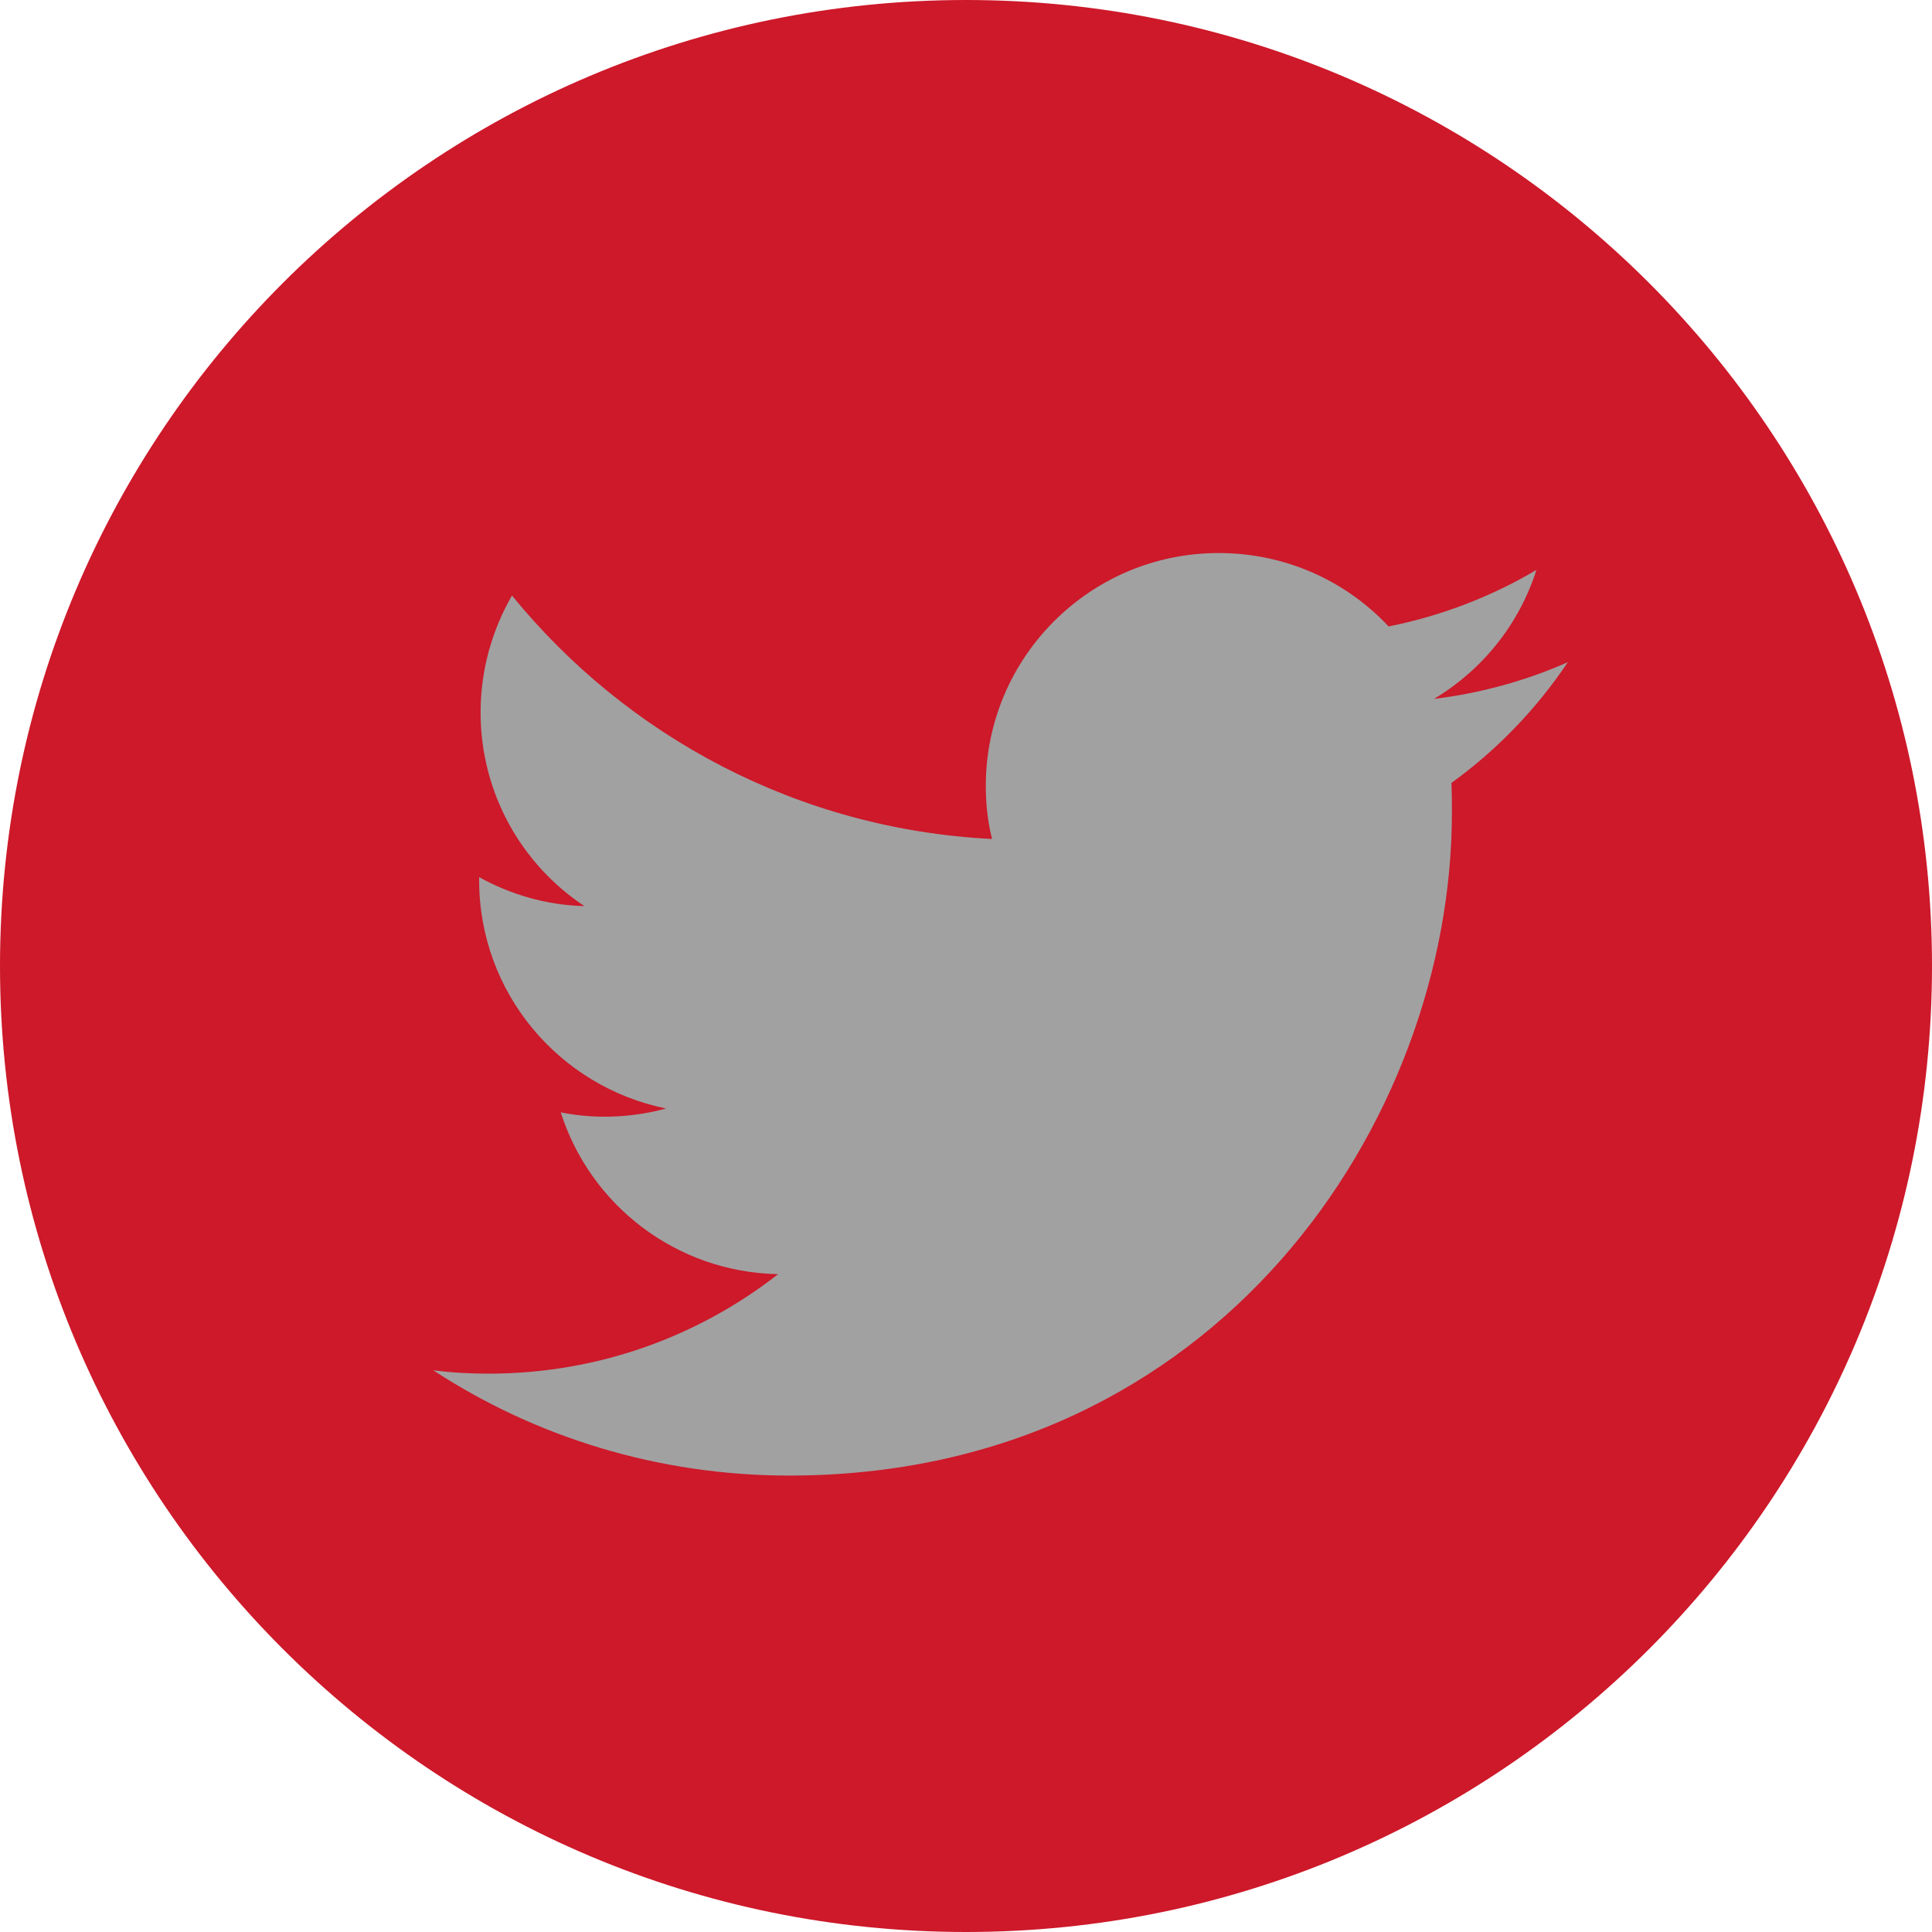
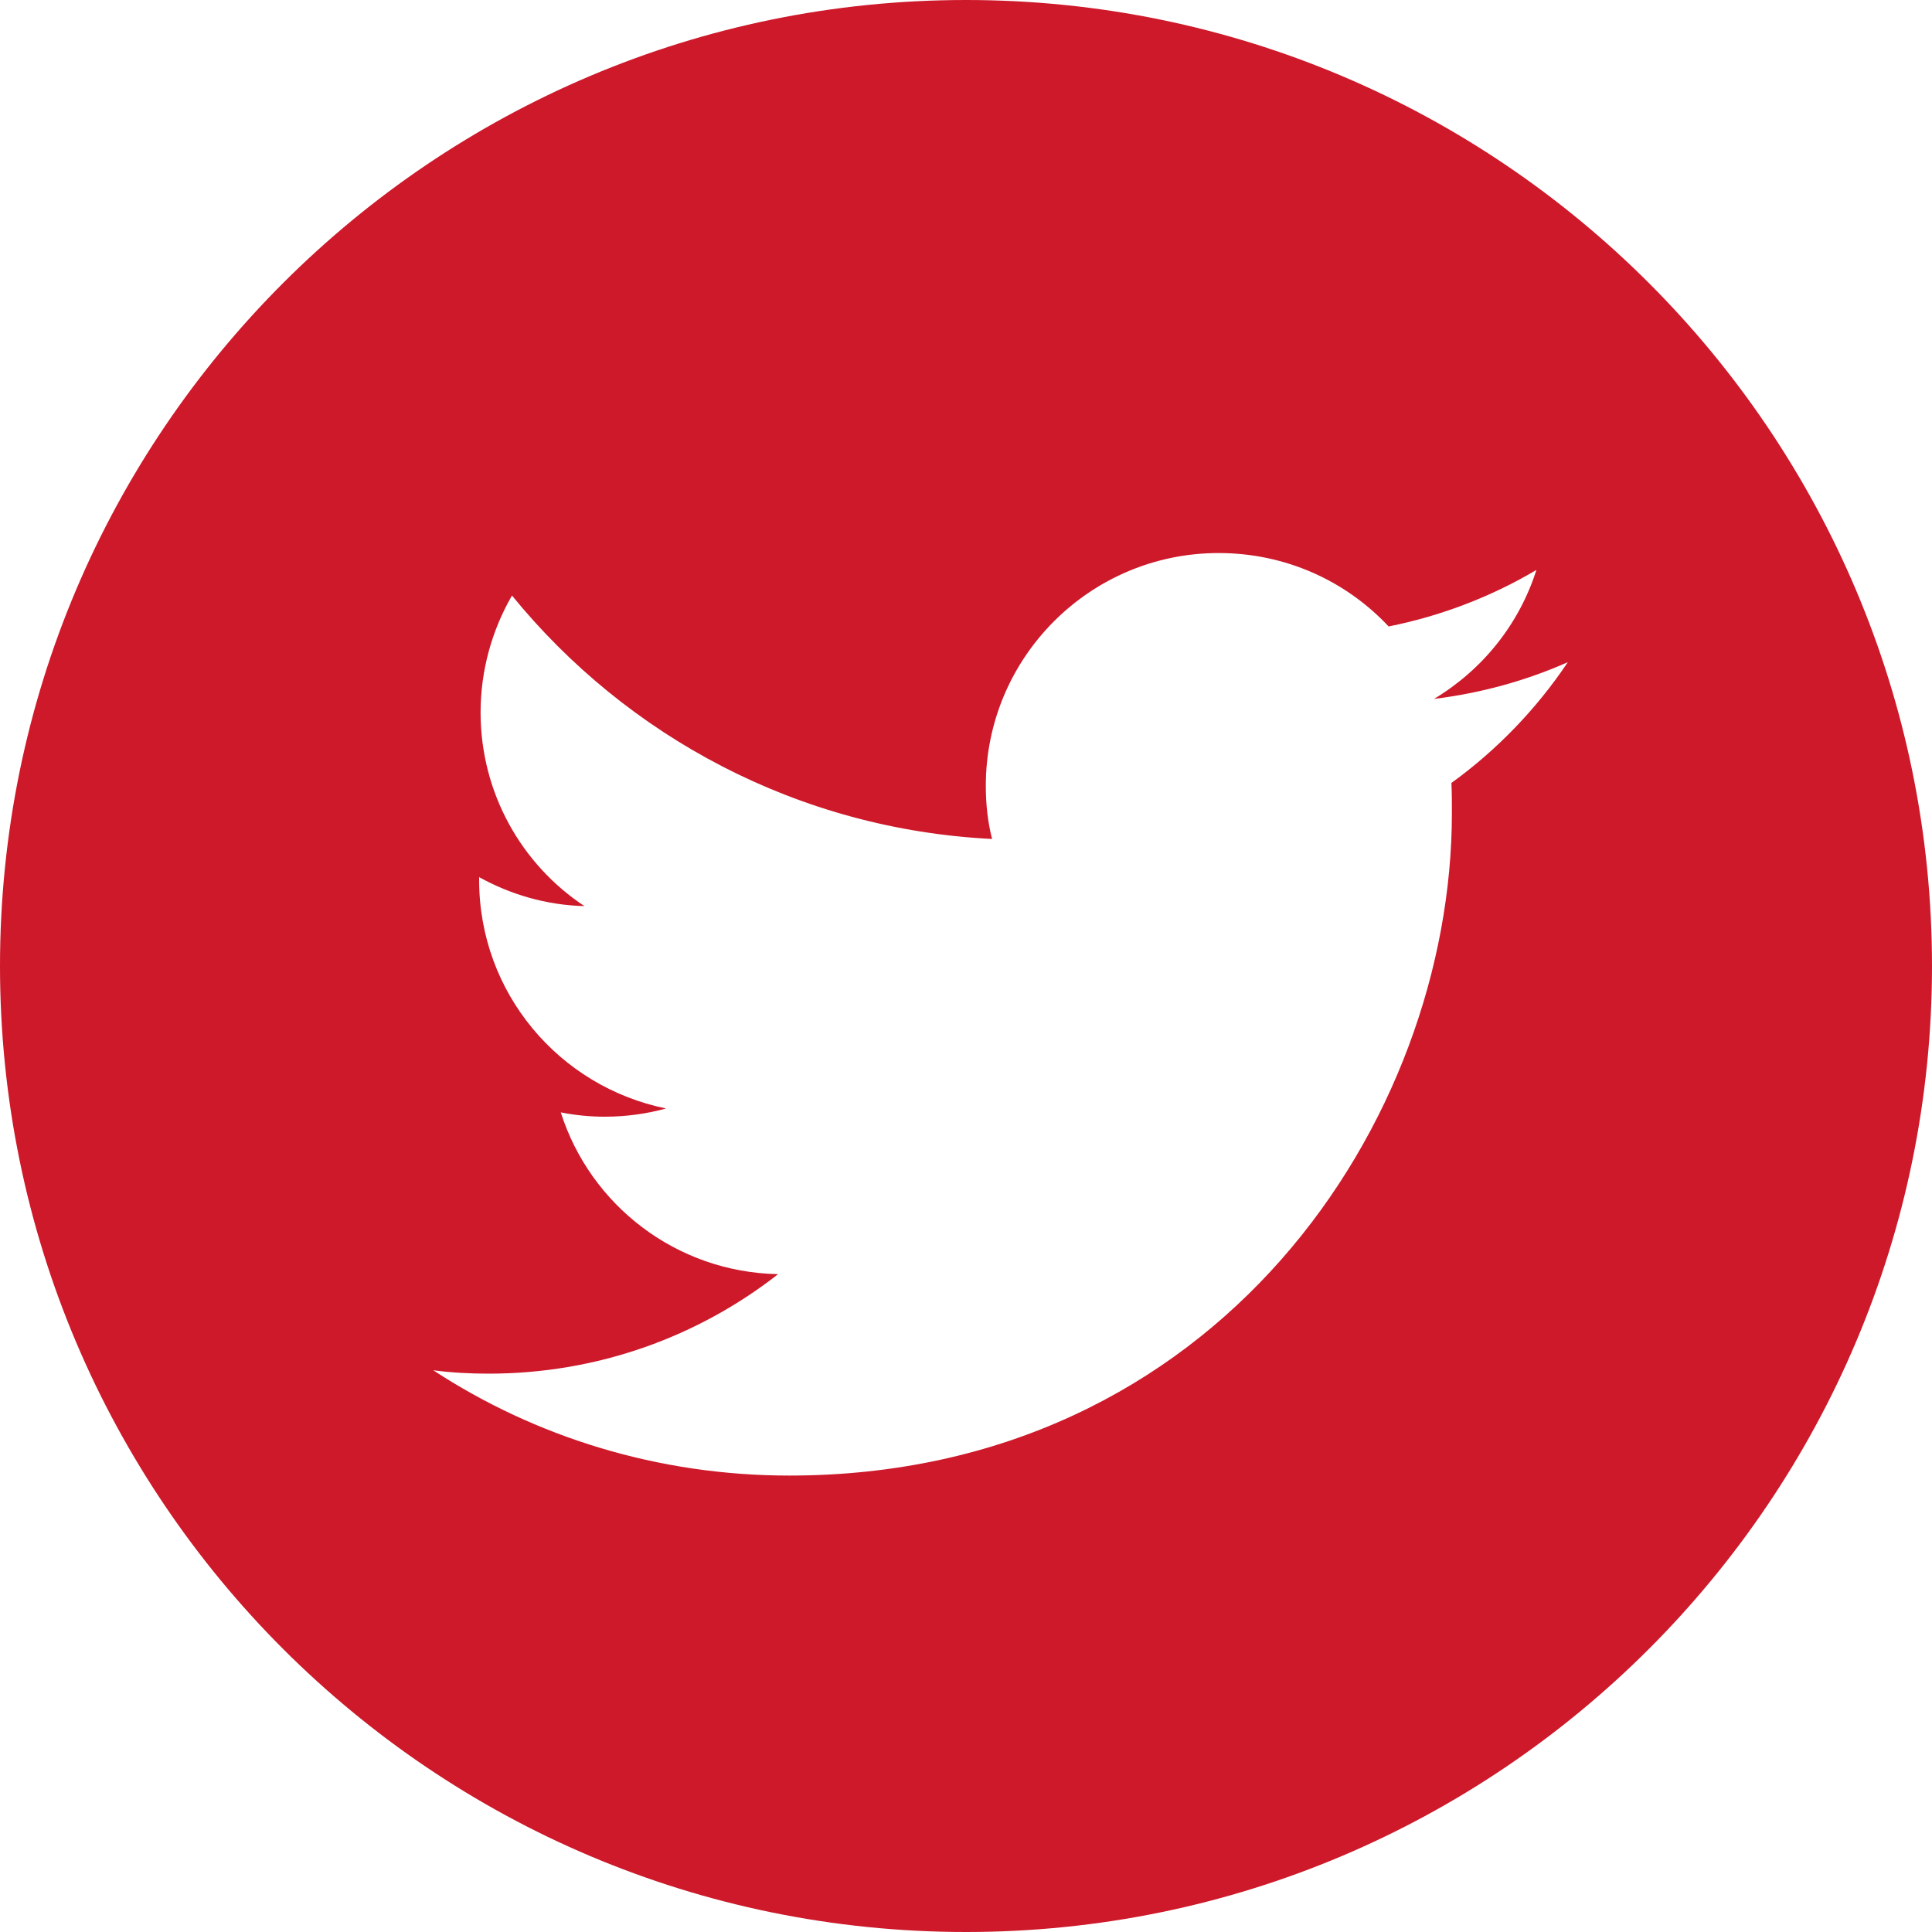
- <svg xmlns="http://www.w3.org/2000/svg" version="1.1" id="Layer_1" x="0px" y="0px" viewBox="0 0 400 400" style="enable-background:new 0 0 400 400;" xml:space="preserve">
-   <style type="text/css">
- 	.st0{fill:#cd192a;}
- 	.st1{fill:#a1a1a1;}
- </style>
+ <svg xmlns="http://www.w3.org/2000/svg" width="100%" height="100%" viewBox="0 0 400 400" version="1.1" xml:space="preserve" style="fill-rule:evenodd;clip-rule:evenodd;stroke-linejoin:round;stroke-miterlimit:2;">
  <g id="Dark_Blue">
-     <circle class="st0" cx="200" cy="200" r="200" />
-   </g>
+     </g>
  <g id="Logo__x2014__FIXED">
-     <path class="st1" d="M163.4,305.5c88.7,0,137.2-73.5,137.2-137.2c0-2.1,0-4.2-0.1-6.2c9.4-6.8,17.6-15.3,24.1-25   c-8.6,3.8-17.9,6.4-27.7,7.6c10-6,17.6-15.4,21.2-26.7c-9.3,5.5-19.6,9.5-30.6,11.7c-8.8-9.4-21.3-15.2-35.2-15.2   c-26.6,0-48.2,21.6-48.2,48.2c0,3.8,0.4,7.5,1.3,11c-40.1-2-75.6-21.2-99.4-50.4c-4.1,7.1-6.5,15.4-6.5,24.2   c0,16.7,8.5,31.5,21.5,40.1c-7.9-0.2-15.3-2.4-21.8-6c0,0.2,0,0.4,0,0.6c0,23.4,16.6,42.8,38.7,47.3c-4,1.1-8.3,1.7-12.7,1.7   c-3.1,0-6.1-0.3-9.1-0.9c6.1,19.2,23.9,33.1,45,33.5c-16.5,12.9-37.3,20.6-59.9,20.6c-3.9,0-7.7-0.2-11.5-0.7   C110.8,297.5,136.2,305.5,163.4,305.5" />
+     <path d="M200,0C310.383,0 400,89.617 400,200C400,310.383 310.383,400 200,400C89.617,400 0,310.383 0,200C0,89.617 89.617,0 200,0ZM163.4,305.5C252.1,305.5 300.6,232 300.6,168.3C300.6,166.2 300.6,164.1 300.5,162.1C309.9,155.3 318.1,146.8 324.6,137.1C316,140.9 306.7,143.5 296.9,144.7C306.9,138.7 314.5,129.3 318.1,118C308.8,123.5 298.5,127.5 287.5,129.7C278.7,120.3 266.2,114.5 252.3,114.5C225.7,114.5 204.1,136.1 204.1,162.7C204.1,166.5 204.5,170.2 205.4,173.7C165.3,171.7 129.8,152.5 106,123.3C101.9,130.4 99.5,138.7 99.5,147.5C99.5,164.2 108,179 121,187.6C113.1,187.4 105.7,185.2 99.2,181.6L99.2,182.2C99.2,205.6 115.8,225 137.9,229.5C133.9,230.6 129.6,231.2 125.2,231.2C122.1,231.2 119.1,230.9 116.1,230.3C122.2,249.5 140,263.4 161.1,263.8C144.6,276.7 123.8,284.4 101.2,284.4C97.3,284.4 93.5,284.2 89.7,283.7C110.8,297.5 136.2,305.5 163.4,305.5Z" style="fill:rgb(205,25,42);" />
  </g>
</svg>
